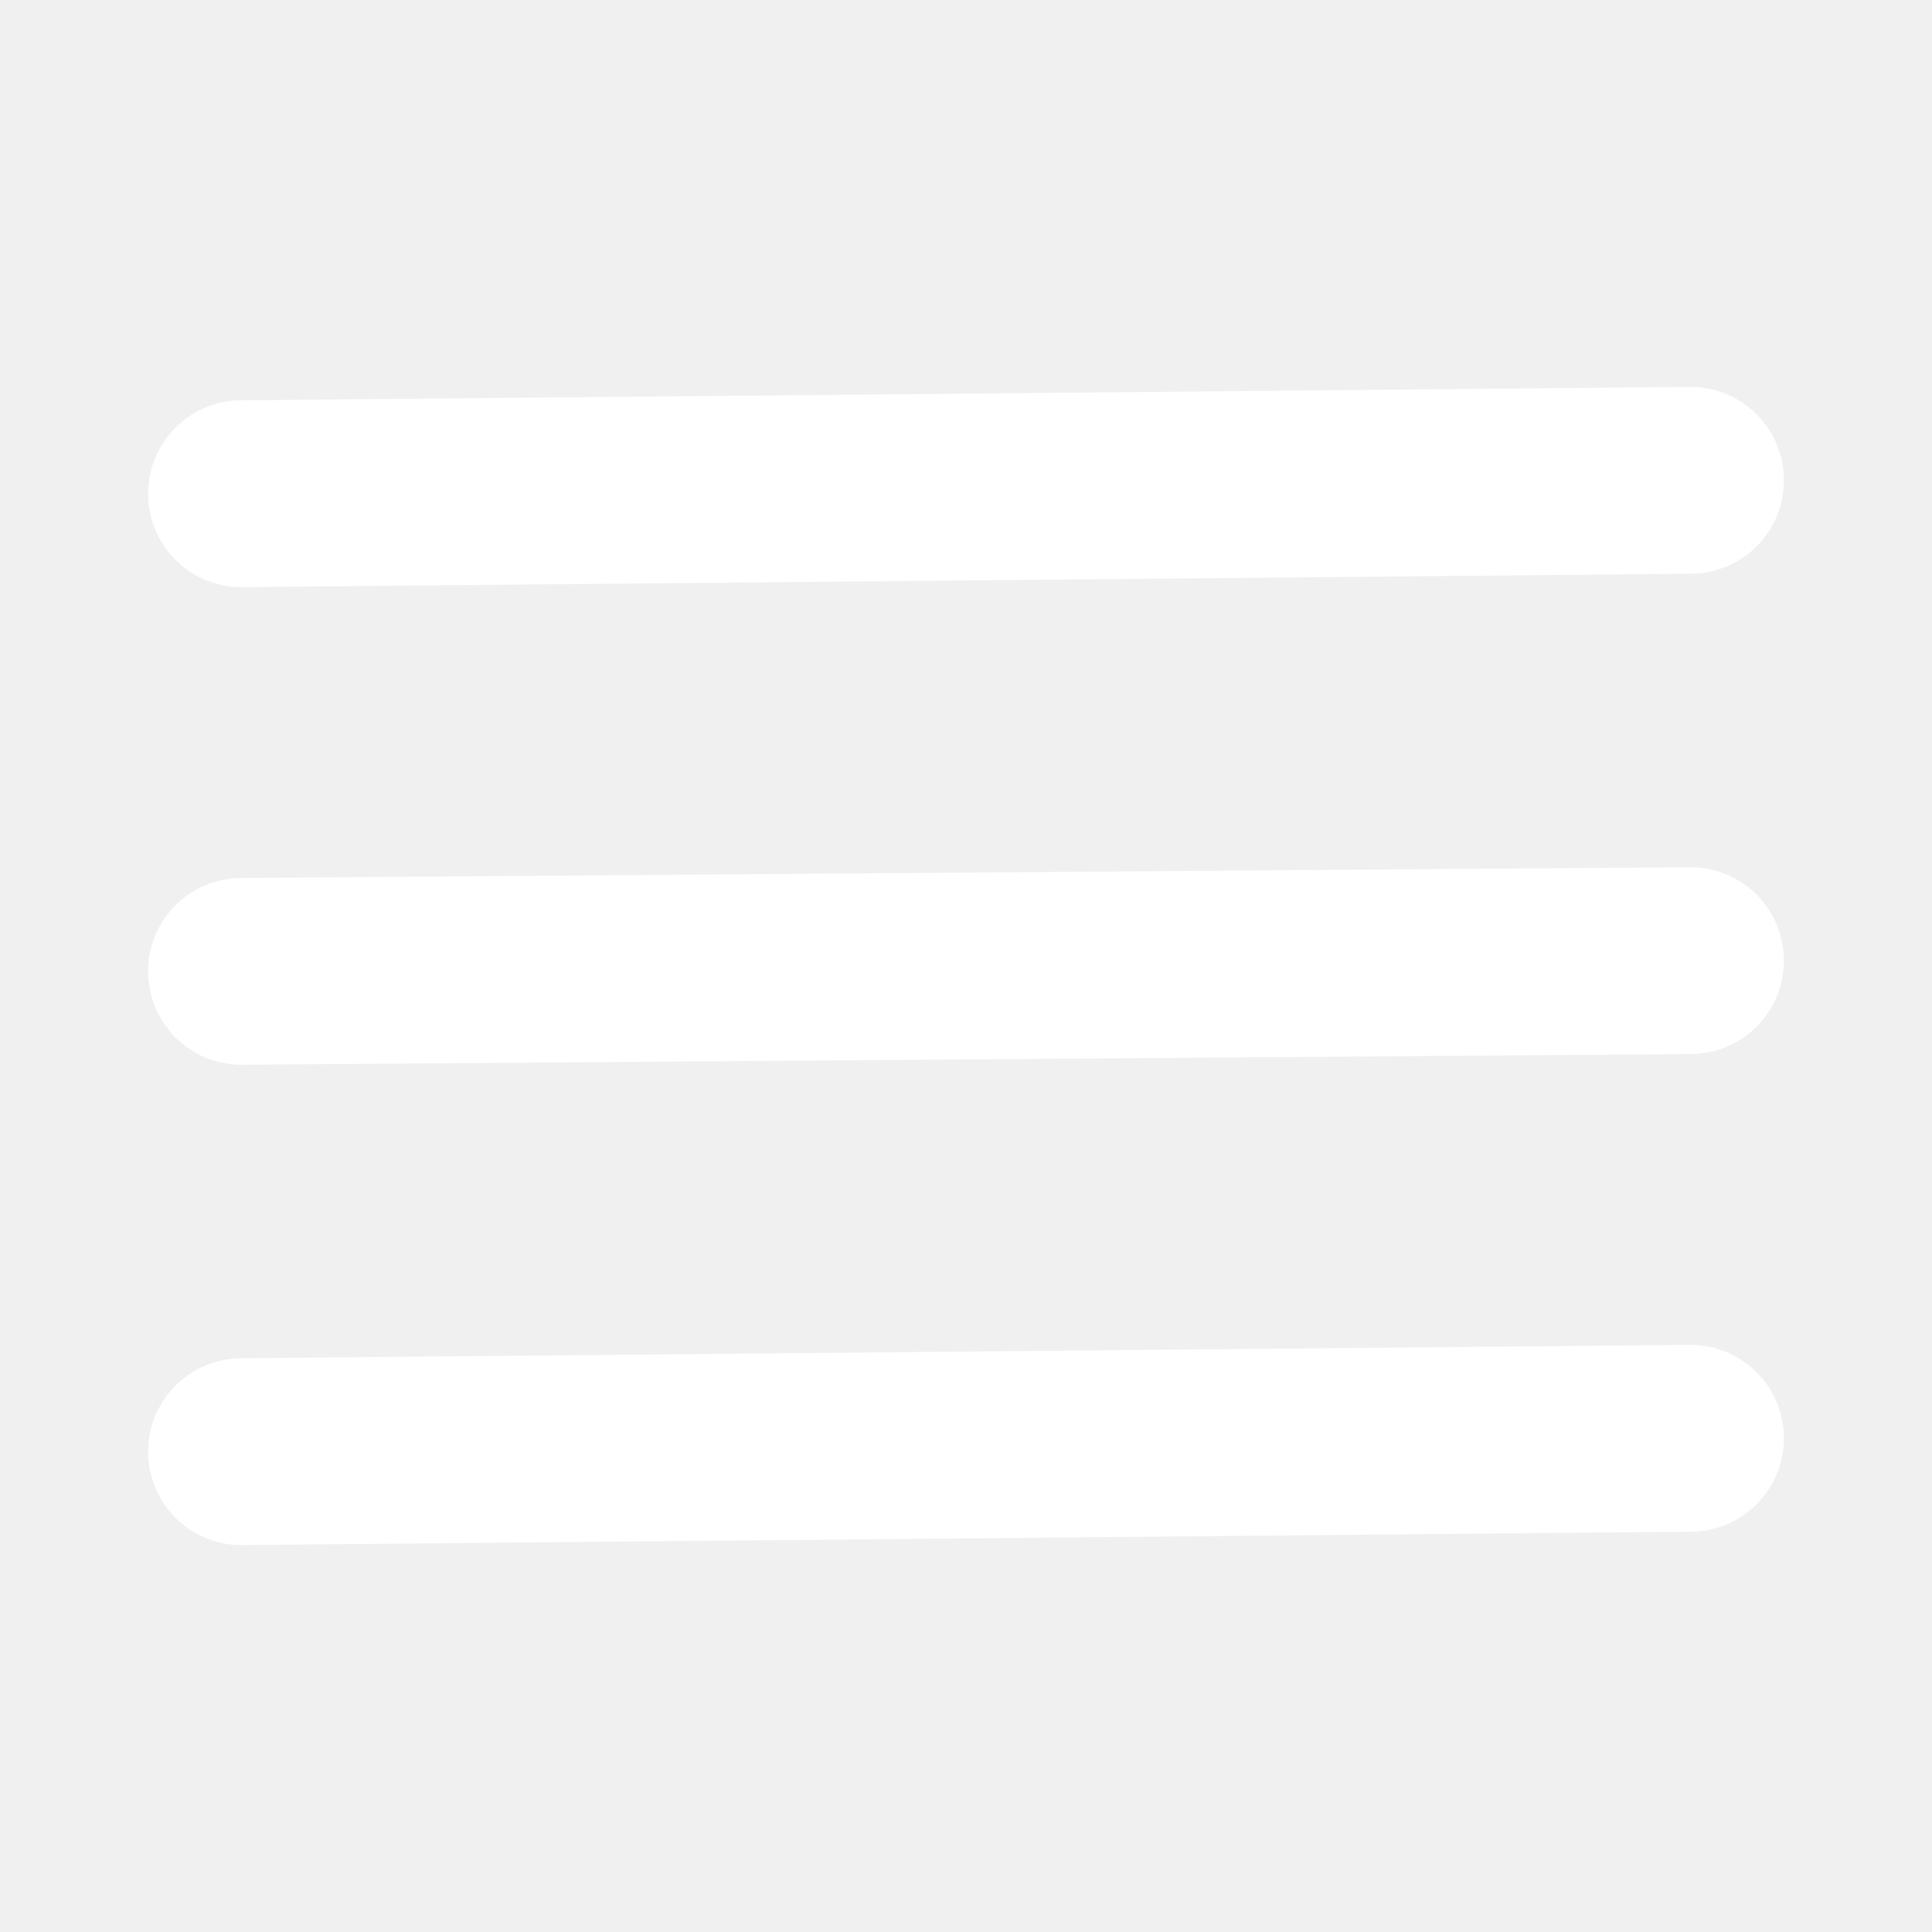
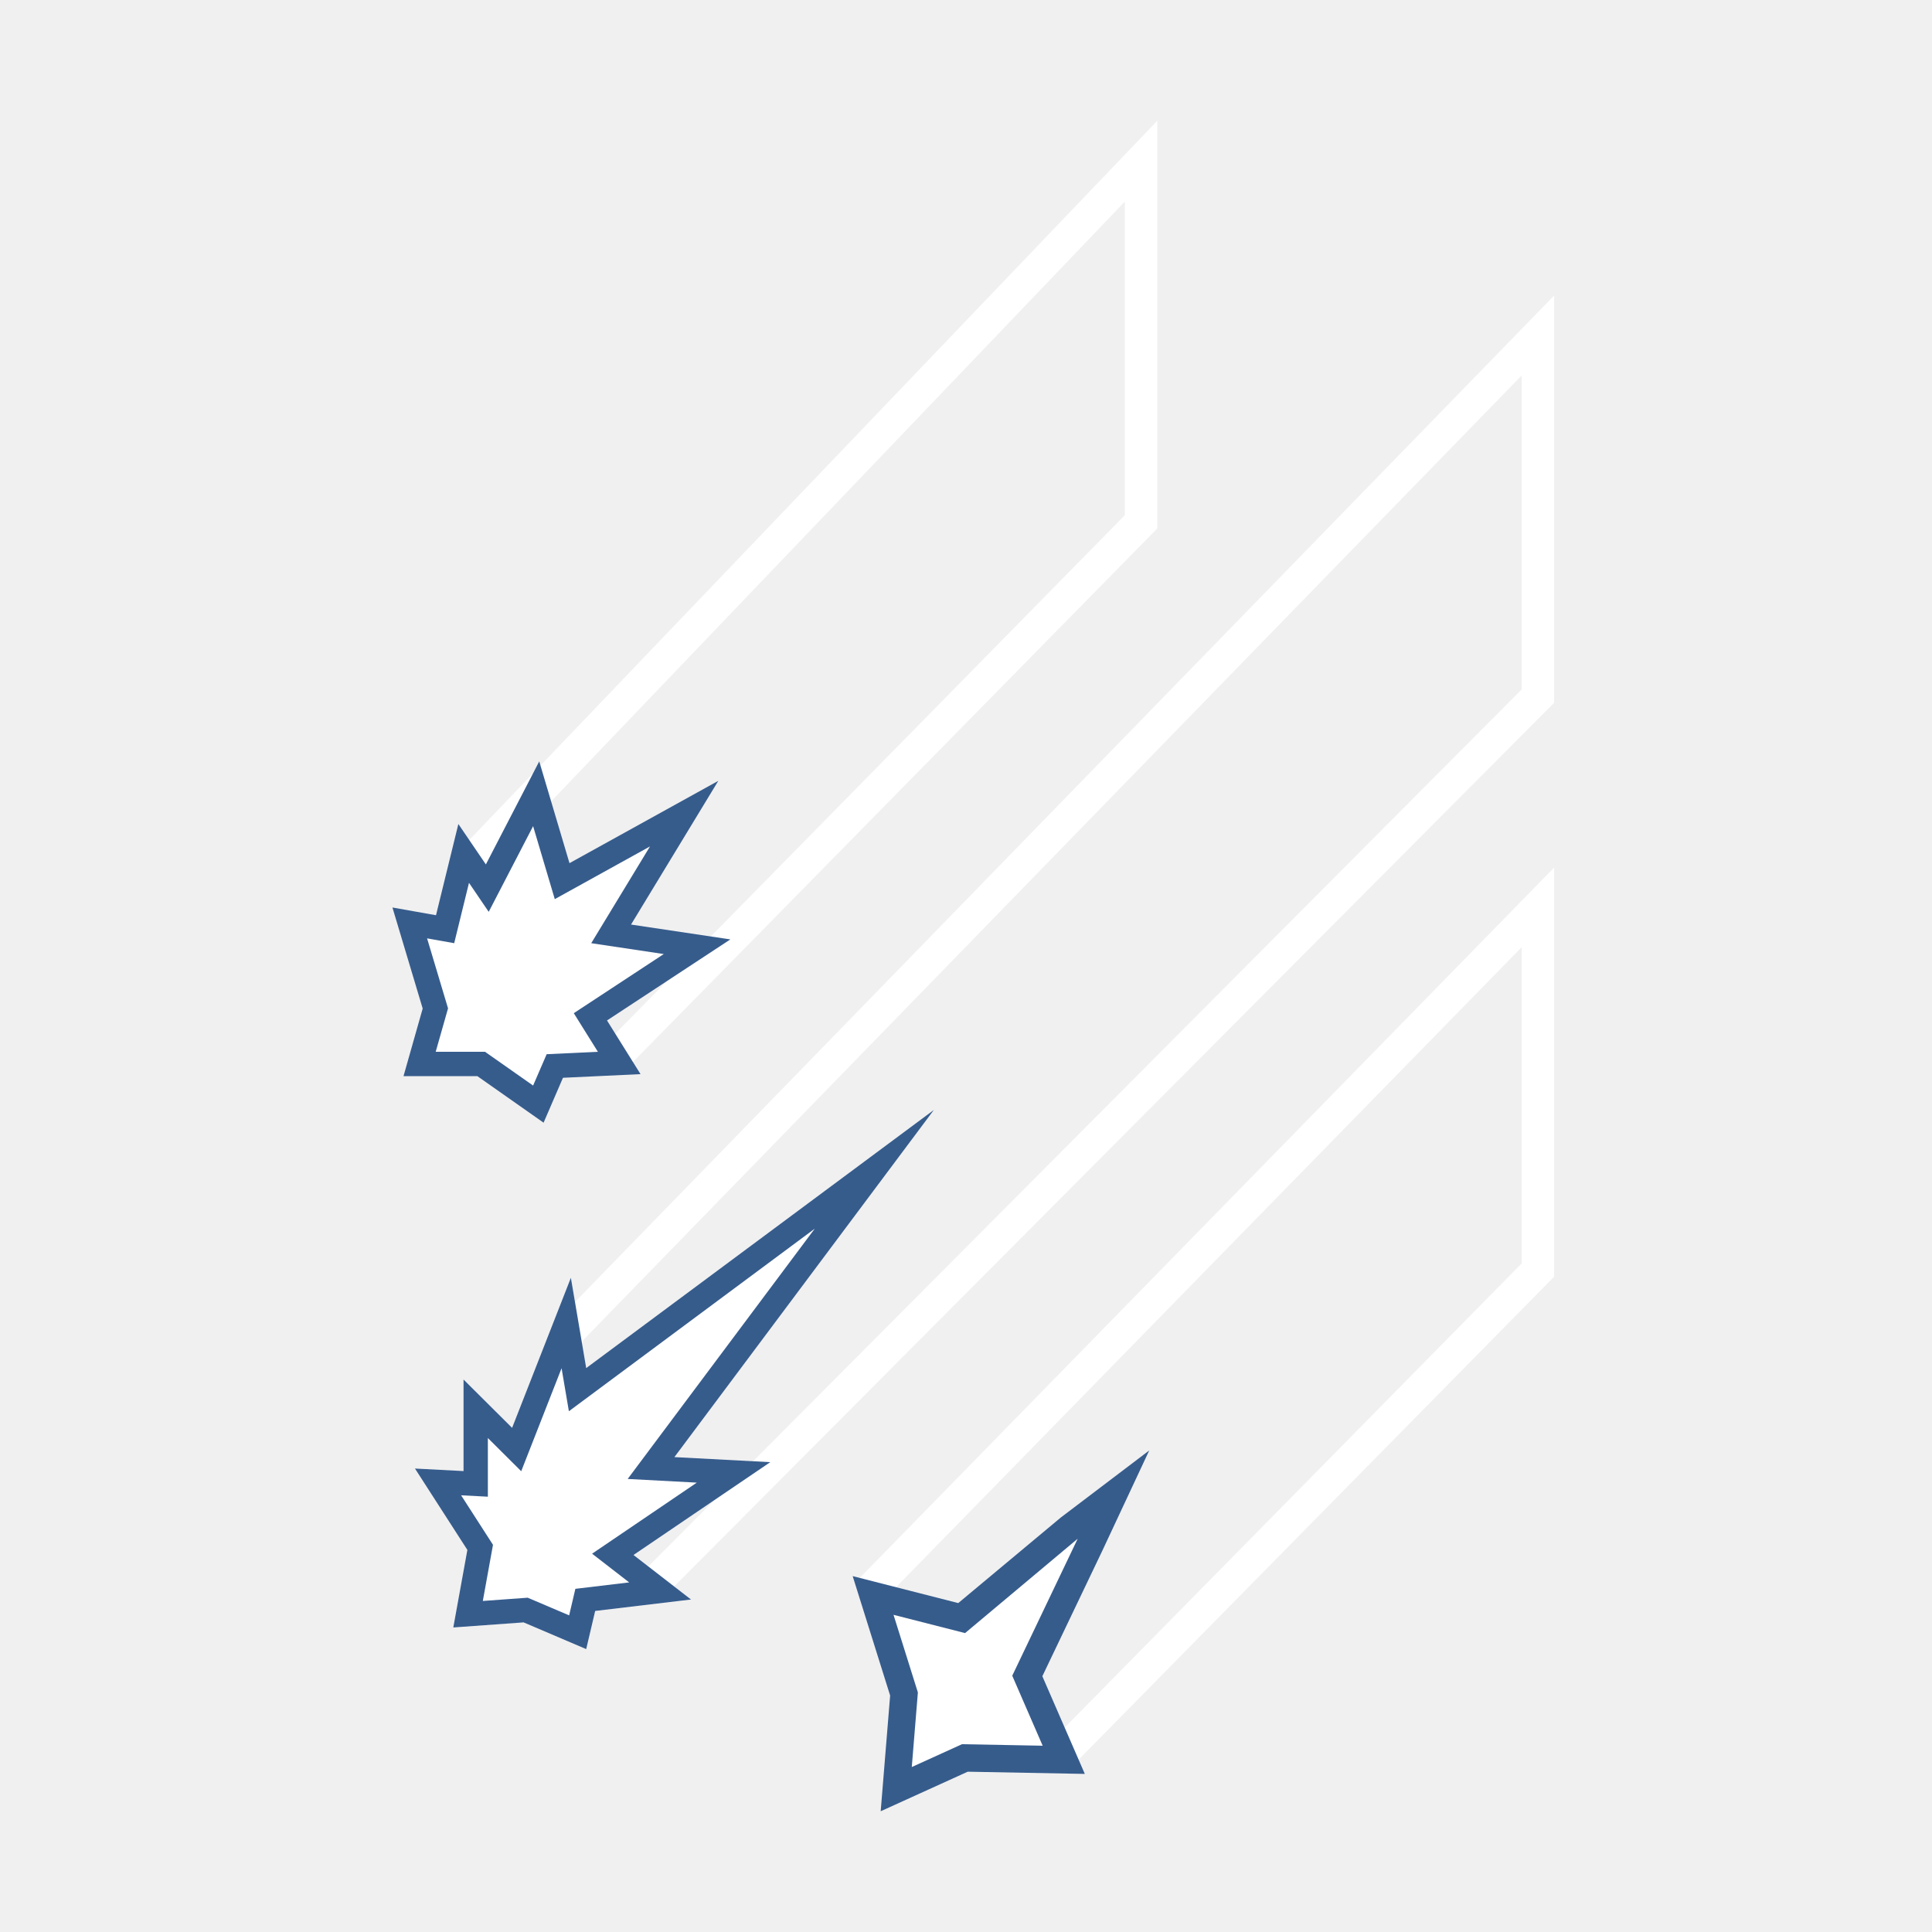
- <svg xmlns="http://www.w3.org/2000/svg" version="1.1" id="Capa_1" x="0px" y="0px" viewBox="160 862 72 72" style="enable-background:new 160 862 72 72;" xml:space="preserve">
-   <style type="text/css">
- 	.st0{fill:none;stroke:#FFFFFF;stroke-width:6.962;stroke-linecap:round;stroke-miterlimit:10;}
- </style>
-   <line class="st0" x1="169" y1="880.4" x2="223" y2="879.9" />
-   <line class="st0" x1="169" y1="898.2" x2="223" y2="897.8" />
-   <line class="st0" x1="169" y1="916.1" x2="223" y2="915.6" />
+ <svg xmlns="http://www.w3.org/2000/svg" width="64" height="64" viewBox="0 0 64 64" fill="none">
+   <path d="M51.481 23.282L22.004 52.883L15.223 53.756L18.378 43.818L51.481 9.793V23.282ZM19.326 44.385L16.756 52.475L21.503 51.864L50.407 22.839V12.438L19.326 44.385Z" fill="white" />
+   <path d="M38.337 17.506L20.594 35.559L14.215 34.954L15.021 28.374L38.337 4V17.506ZM16.044 28.859L15.415 33.989L20.186 34.441L37.262 17.067V6.677L16.044 28.859Z" fill="white" />
+   <path d="M51.482 42.292L35.502 58.522L30.667 56.642L28.328 52.426L51.482 28.74V42.292ZM29.656 52.605L31.418 55.781L35.232 57.265L50.408 41.851V31.376L29.656 52.605Z" fill="white" />
+   <path d="M30.125 56.118L29.184 53.196L31.948 53.883L36.301 50.331L33.772 55.488L34.948 58.124L31.831 58.066L29.89 58.926L30.125 56.118Z" fill="white" />
+   <path fill-rule="evenodd" clip-rule="evenodd" d="M28.246 52.211L31.743 53.104L35.145 50.266L38.07 48.048L36.519 51.363L34.529 55.527L35.936 58.763L32.057 58.69L29.174 60L29.487 56.167L28.246 52.211ZM30.406 56.064L30.204 58.535L31.868 57.779L34.54 57.829L33.532 55.51L35.7 50.972L31.969 54.098L29.599 53.493L30.406 56.064Z" fill="#365C8C" />
+   <path d="M16.191 30.205L17.661 27.367L18.379 29.785L21.535 28.039L19.587 31.245L21.99 31.605L19.009 33.563L19.807 34.843L18.11 34.922L17.661 35.962L16.068 34.843H14.434L14.843 33.404L14.148 31.085L15.047 31.245L15.537 29.246L16.191 30.205Z" fill="white" />
+   <path d="M18.865 28.593L23.795 25.866L20.904 30.627L24.194 31.119L20.108 33.804L21.218 35.582L18.649 35.703L18.007 37.19L15.812 35.648H13.367L14.002 33.409L13 30.062L14.443 30.318L15.184 27.297L16.095 28.635L17.863 25.222L18.865 28.593ZM16.189 30.205L15.536 29.245L15.046 31.244L14.147 31.084L14.842 33.403L14.433 34.842H16.067L17.66 35.961L18.109 34.922L19.806 34.842L19.008 33.563L21.989 31.604L19.586 31.244L21.533 28.038L18.378 29.784L17.66 27.366L16.189 30.205Z" fill="#365C8C" />
+   <path d="M15.355 45.698V48.731L13.746 48.647L15.482 51.343L15.016 53.912L17.345 53.744L19.419 54.629L19.716 53.365L22.891 52.986L20.986 51.511L25.516 48.436L22.341 48.268L30.936 36.768L19.419 45.319L18.911 42.328L16.964 47.299L15.355 45.698Z" fill="white" />
+   <path d="M22.341 48.268L25.516 48.436L20.986 51.511L22.891 52.986L19.716 53.365L19.419 54.629L17.345 53.744L15.016 53.912L15.482 51.343L13.746 48.647L15.355 48.731V45.698L16.964 47.299L18.911 42.328L19.419 45.319L30.936 36.768L22.341 48.268ZM18.845 46.749L18.603 45.324L17.266 48.736L16.161 47.636V49.58L15.275 49.534L16.331 51.174L15.994 53.034L17.481 52.926L18.854 53.511L19.06 52.632L20.842 52.419L19.614 51.468L23.083 49.114L20.793 48.992L26.99 40.701L18.845 46.749Z" fill="#365C8C" />
</svg>
